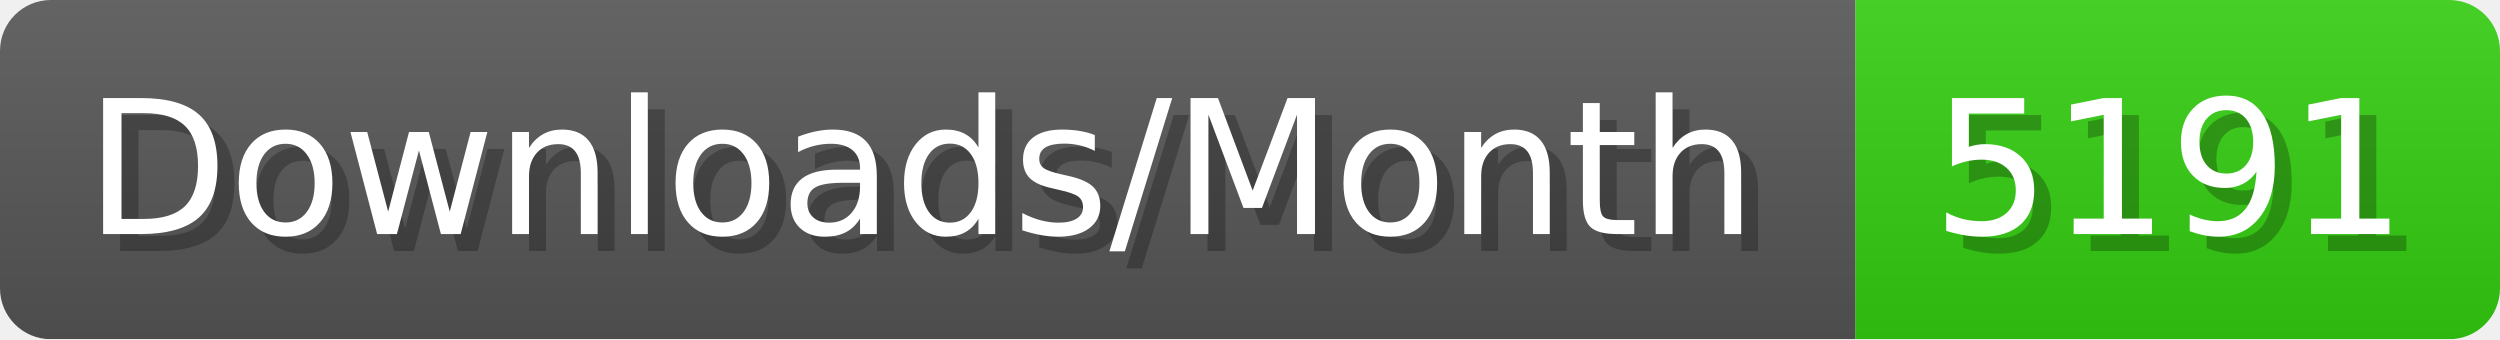
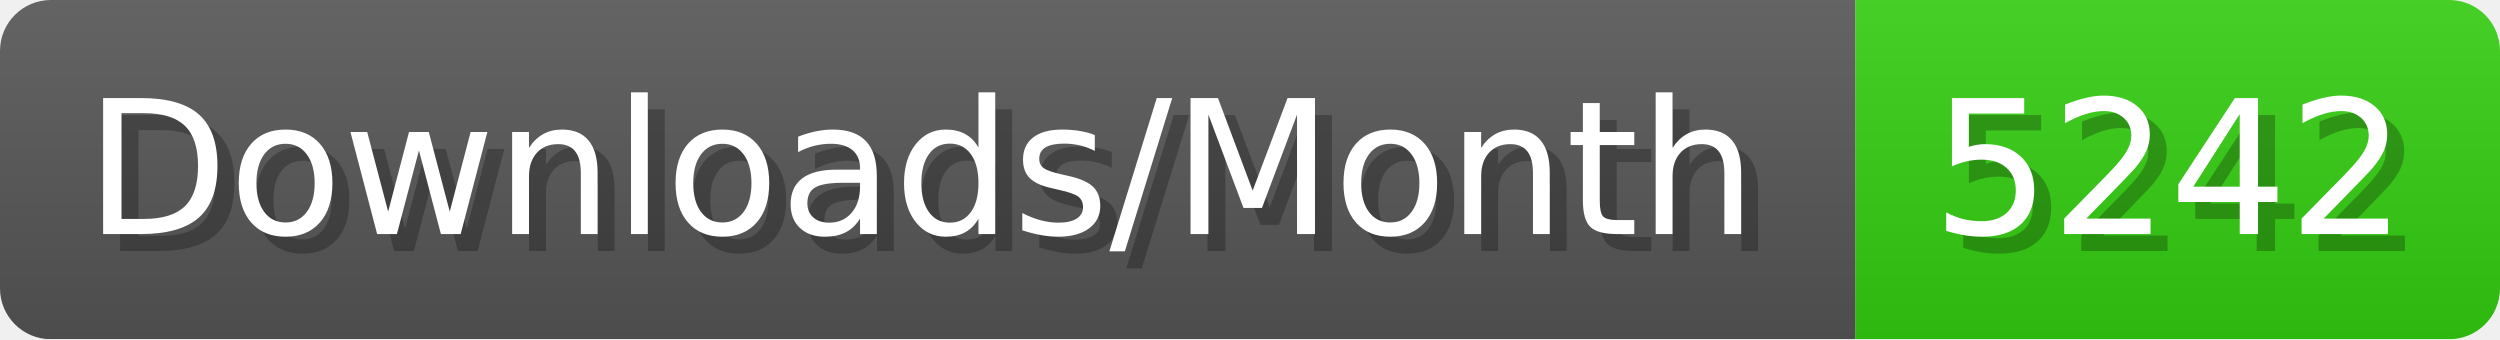
- <svg xmlns="http://www.w3.org/2000/svg" width="147.4" height="20" viewBox="0 0 1474 200" role="img" aria-label="Downloads/Month: 5191">
+ <svg xmlns="http://www.w3.org/2000/svg" width="147.4" height="20" viewBox="0 0 1474 200" role="img" aria-label="Downloads/Month: 5242">
  <linearGradient id="YlXUI" x2="0" y2="100%">
    <stop offset="0" stop-opacity=".1" stop-color="#EEE" />
    <stop offset="1" stop-opacity=".1" />
  </linearGradient>
  <mask id="JHhop">
    <rect width="1474" height="200" rx="30" fill="#FFF" />
  </mask>
  <g mask="url(#JHhop)">
    <rect width="1094" height="200" fill="#555" />
    <rect width="380" height="200" fill="#3C1" x="1094" />
    <rect width="1474" height="200" fill="url(#YlXUI)" />
  </g>
  <g aria-hidden="true" fill="#fff" text-anchor="start" font-family="Verdana,DejaVu Sans,sans-serif" font-size="110">
    <text x="60" y="148" textLength="994" fill="#000" opacity="0.25">Downloads/Month</text>
    <text x="50" y="138" textLength="994">Downloads/Month</text>
-     <text x="1149" y="148" textLength="280" fill="#000" opacity="0.25">5191</text>
-     <text x="1139" y="138" textLength="280">5191</text>
+     <text x="1149" y="148" textLength="280" fill="#000" opacity="0.25">5242</text>
+     <text x="1139" y="138" textLength="280">5242</text>
  </g>
</svg>
